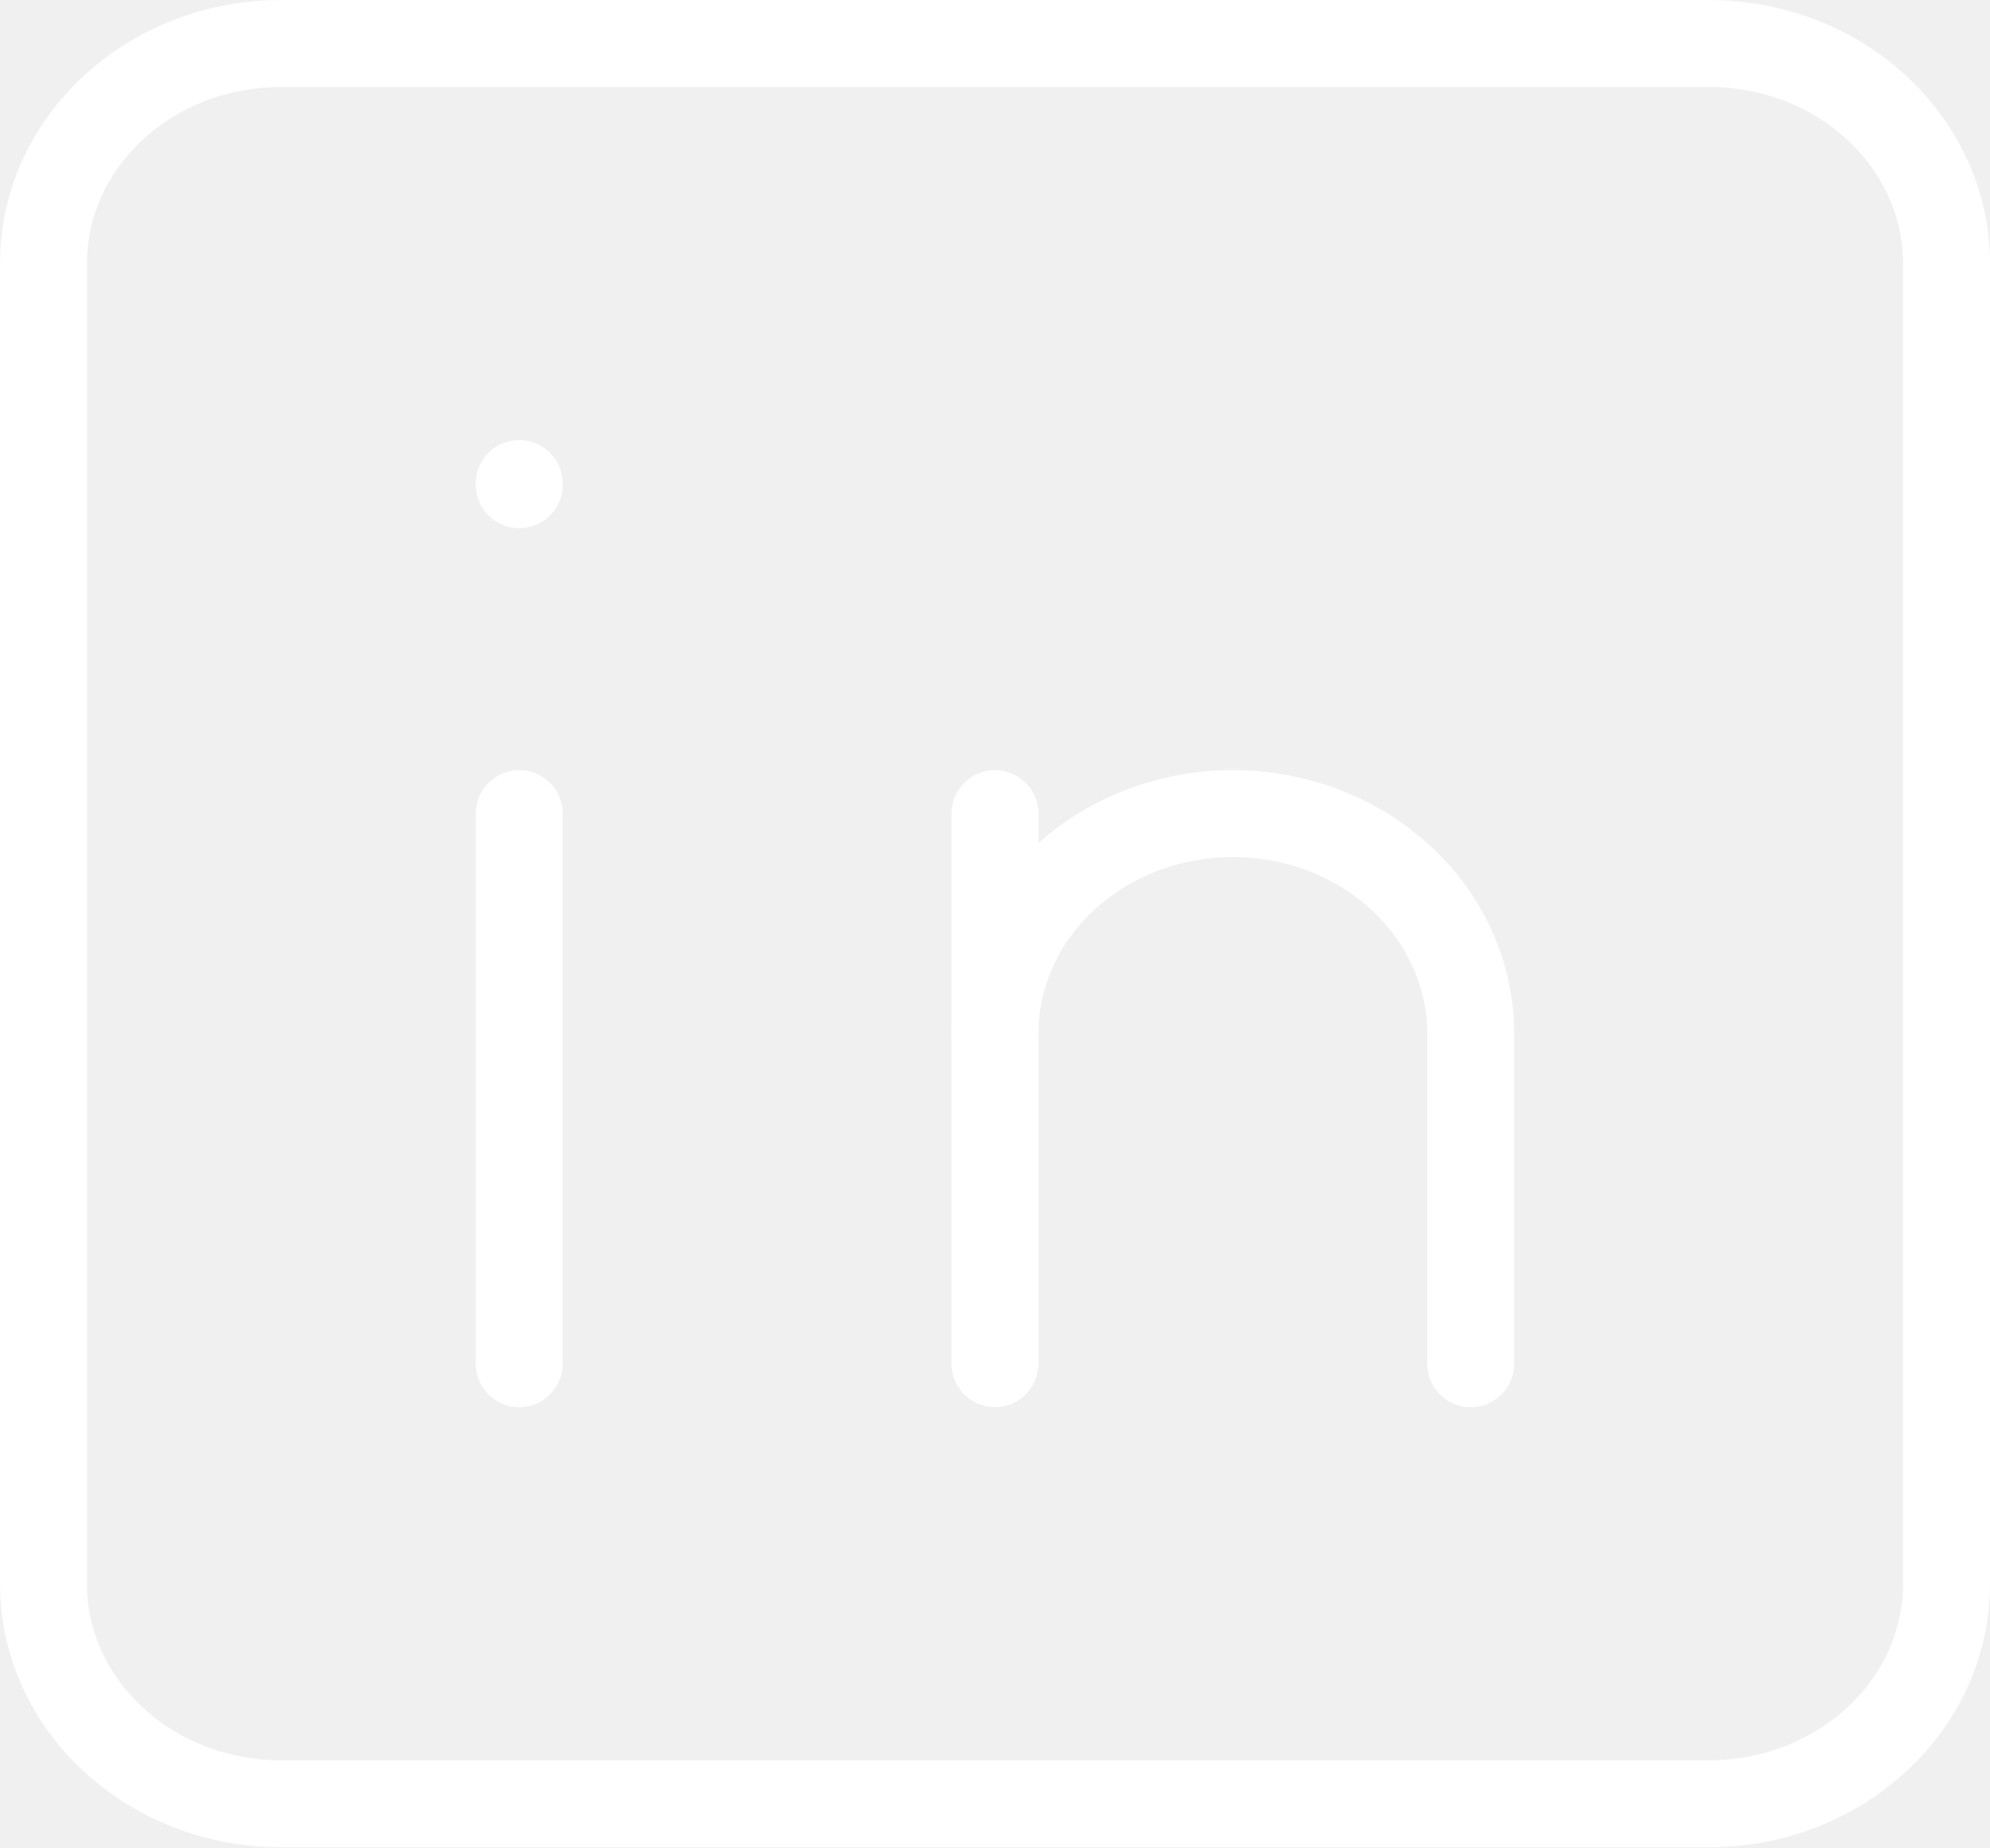
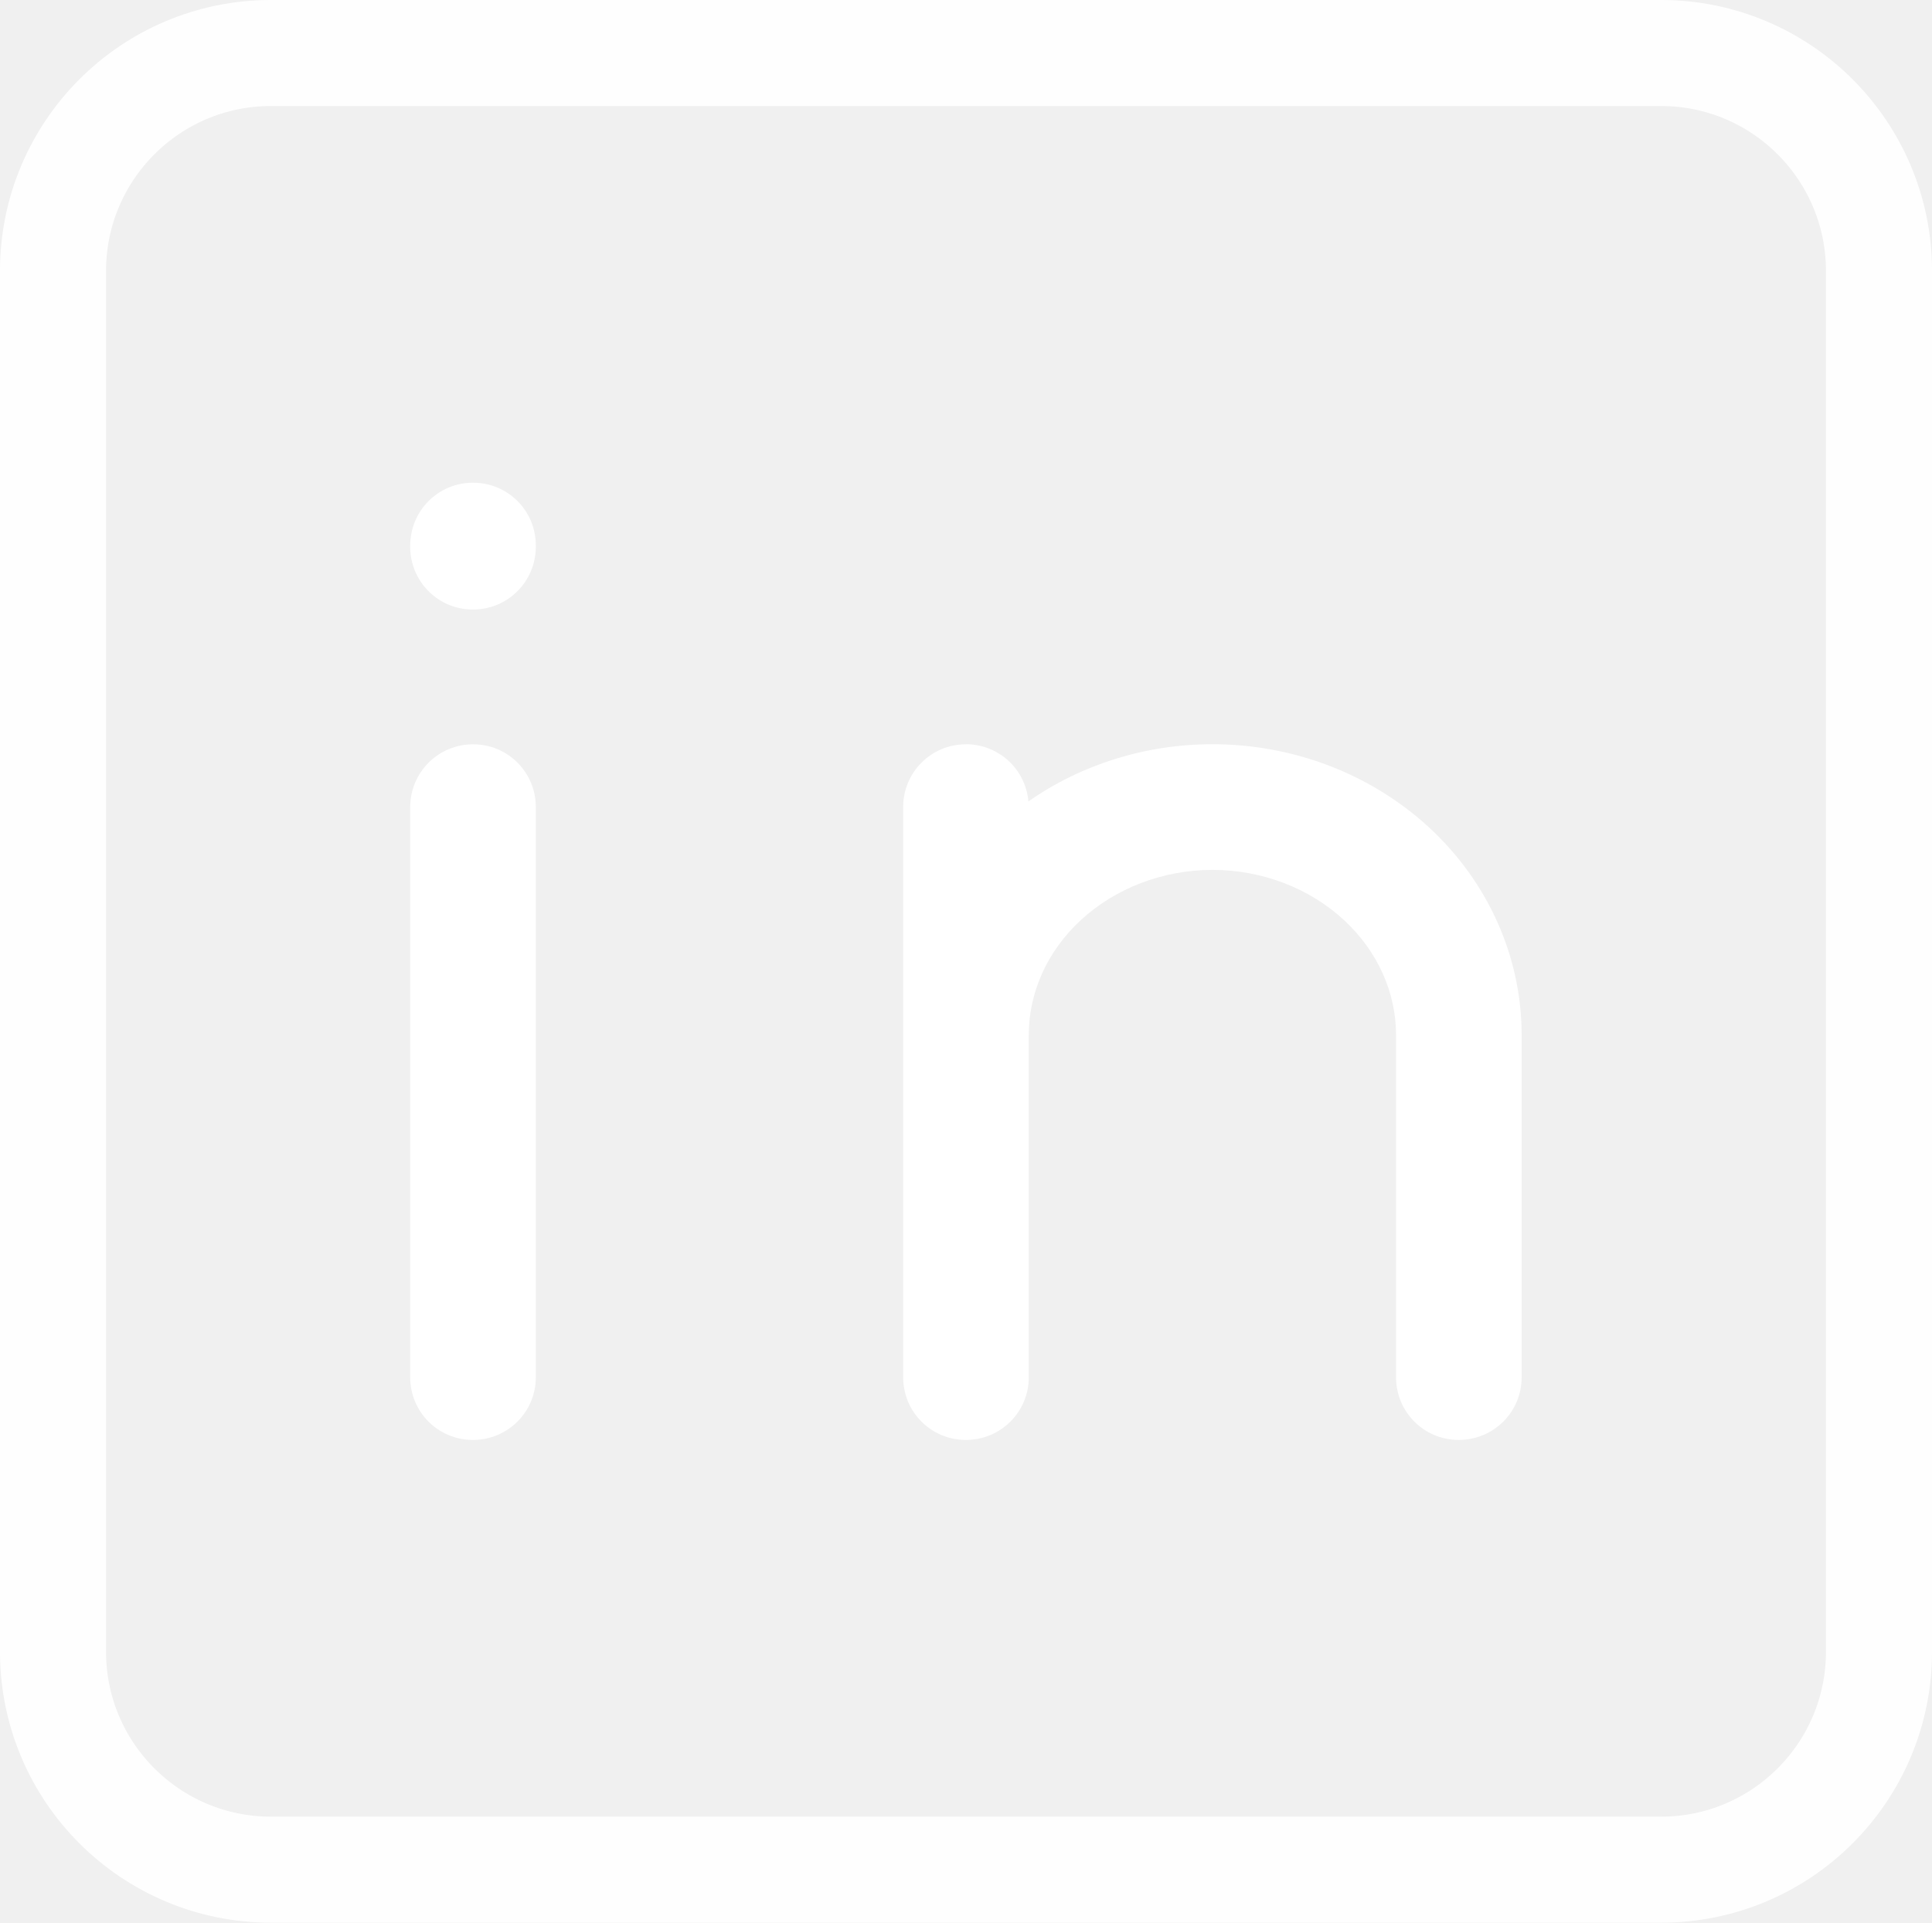
- <svg xmlns="http://www.w3.org/2000/svg" width="22.885" height="21.247" viewBox="0 0 22.885 21.247" fill="none" version="1.1" id="svg15">
-   <defs id="defs15" />
-   <path d="M 19.649,0.5 H 3.235 c -1.511,0 -2.735,1.133 -2.735,2.531 V 18.216 c 0,1.398 1.224,2.531 2.735,2.531 H 19.649 c 1.511,0 2.736,-1.133 2.736,-2.531 V 3.031 c 0,-1.398 -1.225,-2.531 -2.736,-2.531 z" stroke="#ffffff" stroke-linecap="round" stroke-linejoin="round" id="path1" />
-   <path d="M 5.971,9.358 V 15.685" stroke="#ffffff" stroke-linecap="round" stroke-linejoin="round" id="path2" />
-   <path d="m 5.971,5.562 v 0.013" stroke="#ffffff" stroke-linecap="round" stroke-linejoin="round" id="path3" />
-   <path d="M 11.442,15.685 V 9.358" stroke="#ffffff" stroke-linecap="round" stroke-linejoin="round" id="path4" />
-   <path d="m 16.913,15.685 v -3.796 c 0,-0.671 -0.288,-1.315 -0.801,-1.79 -0.513,-0.475 -1.209,-0.741 -1.934,-0.741 -0.726,0 -1.422,0.267 -1.935,0.741 -0.513,0.475 -0.801,1.118 -0.801,1.79" stroke="#ffffff" stroke-linecap="round" stroke-linejoin="round" id="path5" />
+ <svg xmlns="http://www.w3.org/2000/svg" width="40.992" height="40.805" viewBox="0 0 40.992 40.805" fill="none" version="1.1" id="svg2" xml:space="preserve">
+   <defs id="defs2" />
+   <rect style="opacity:0.95;fill:none;stroke:#ffffff;stroke-width:2.25;stroke-linecap:round;stroke-linejoin:round;stroke-dasharray:none" id="rect3" width="38.742" height="38.555" x="1.125" y="1.125" ry="4.625" />
+   <g style="fill:none" id="g5" transform="matrix(1.911806,0,0,1.911806,-1.37761,-0.7598097)">
+     <path id="path6" style="fill:#ffffff;stroke-linecap:round;stroke-linejoin:round" d="M 5.971,5.756 C 5.584,5.755 5.274,6.067 5.273,6.453 v 0.014 c 3.333e-4,0.386 0.311,0.698 0.697,0.697 0.386,-3.33e-4 0.697,-0.311 0.697,-0.697 V 6.453 C 6.668,6.067 6.357,5.756 5.971,5.756 Z m 0,2.904 C 5.584,8.66 5.274,8.971 5.273,9.357 v 6.328 c -4.565e-4,0.387 0.311,0.698 0.697,0.697 0.386,-3.32e-4 0.698,-0.311 0.697,-0.697 V 9.357 C 6.668,8.971 6.357,8.66 5.971,8.66 Z" />
+     <path id="path4" style="color:#000000;fill:#ffffff;stroke-linecap:round;stroke-linejoin:round;-inkscape-stroke:none" d="m 11.441,8.66 c -0.387,-4.564e-4 -0.697,0.311 -0.697,0.697 v 2.531 3.797 c -4.57e-4,0.387 0.311,0.698 0.697,0.697 0.386,-3.33e-4 0.698,-0.311 0.697,-0.697 v -3.797 c 0,-0.47 0.201,-0.928 0.578,-1.277 0.379,-0.35 0.905,-0.557 1.461,-0.557 0.555,0 1.08,0.206 1.459,0.557 0.377,0.349 0.578,0.807 0.578,1.277 v 3.797 c -4.57e-4,0.387 0.311,0.698 0.697,0.697 0.386,-3.33e-4 0.698,-0.311 0.697,-0.697 v -3.797 c 0,-0.871 -0.374,-1.7 -1.023,-2.301 -0.648,-0.599 -1.513,-0.928 -2.408,-0.928 -0.738,0 -1.452,0.222 -2.043,0.635 -0.031,-0.357 -0.328,-0.634 -0.693,-0.635 z" />
+   </g>
</svg>
